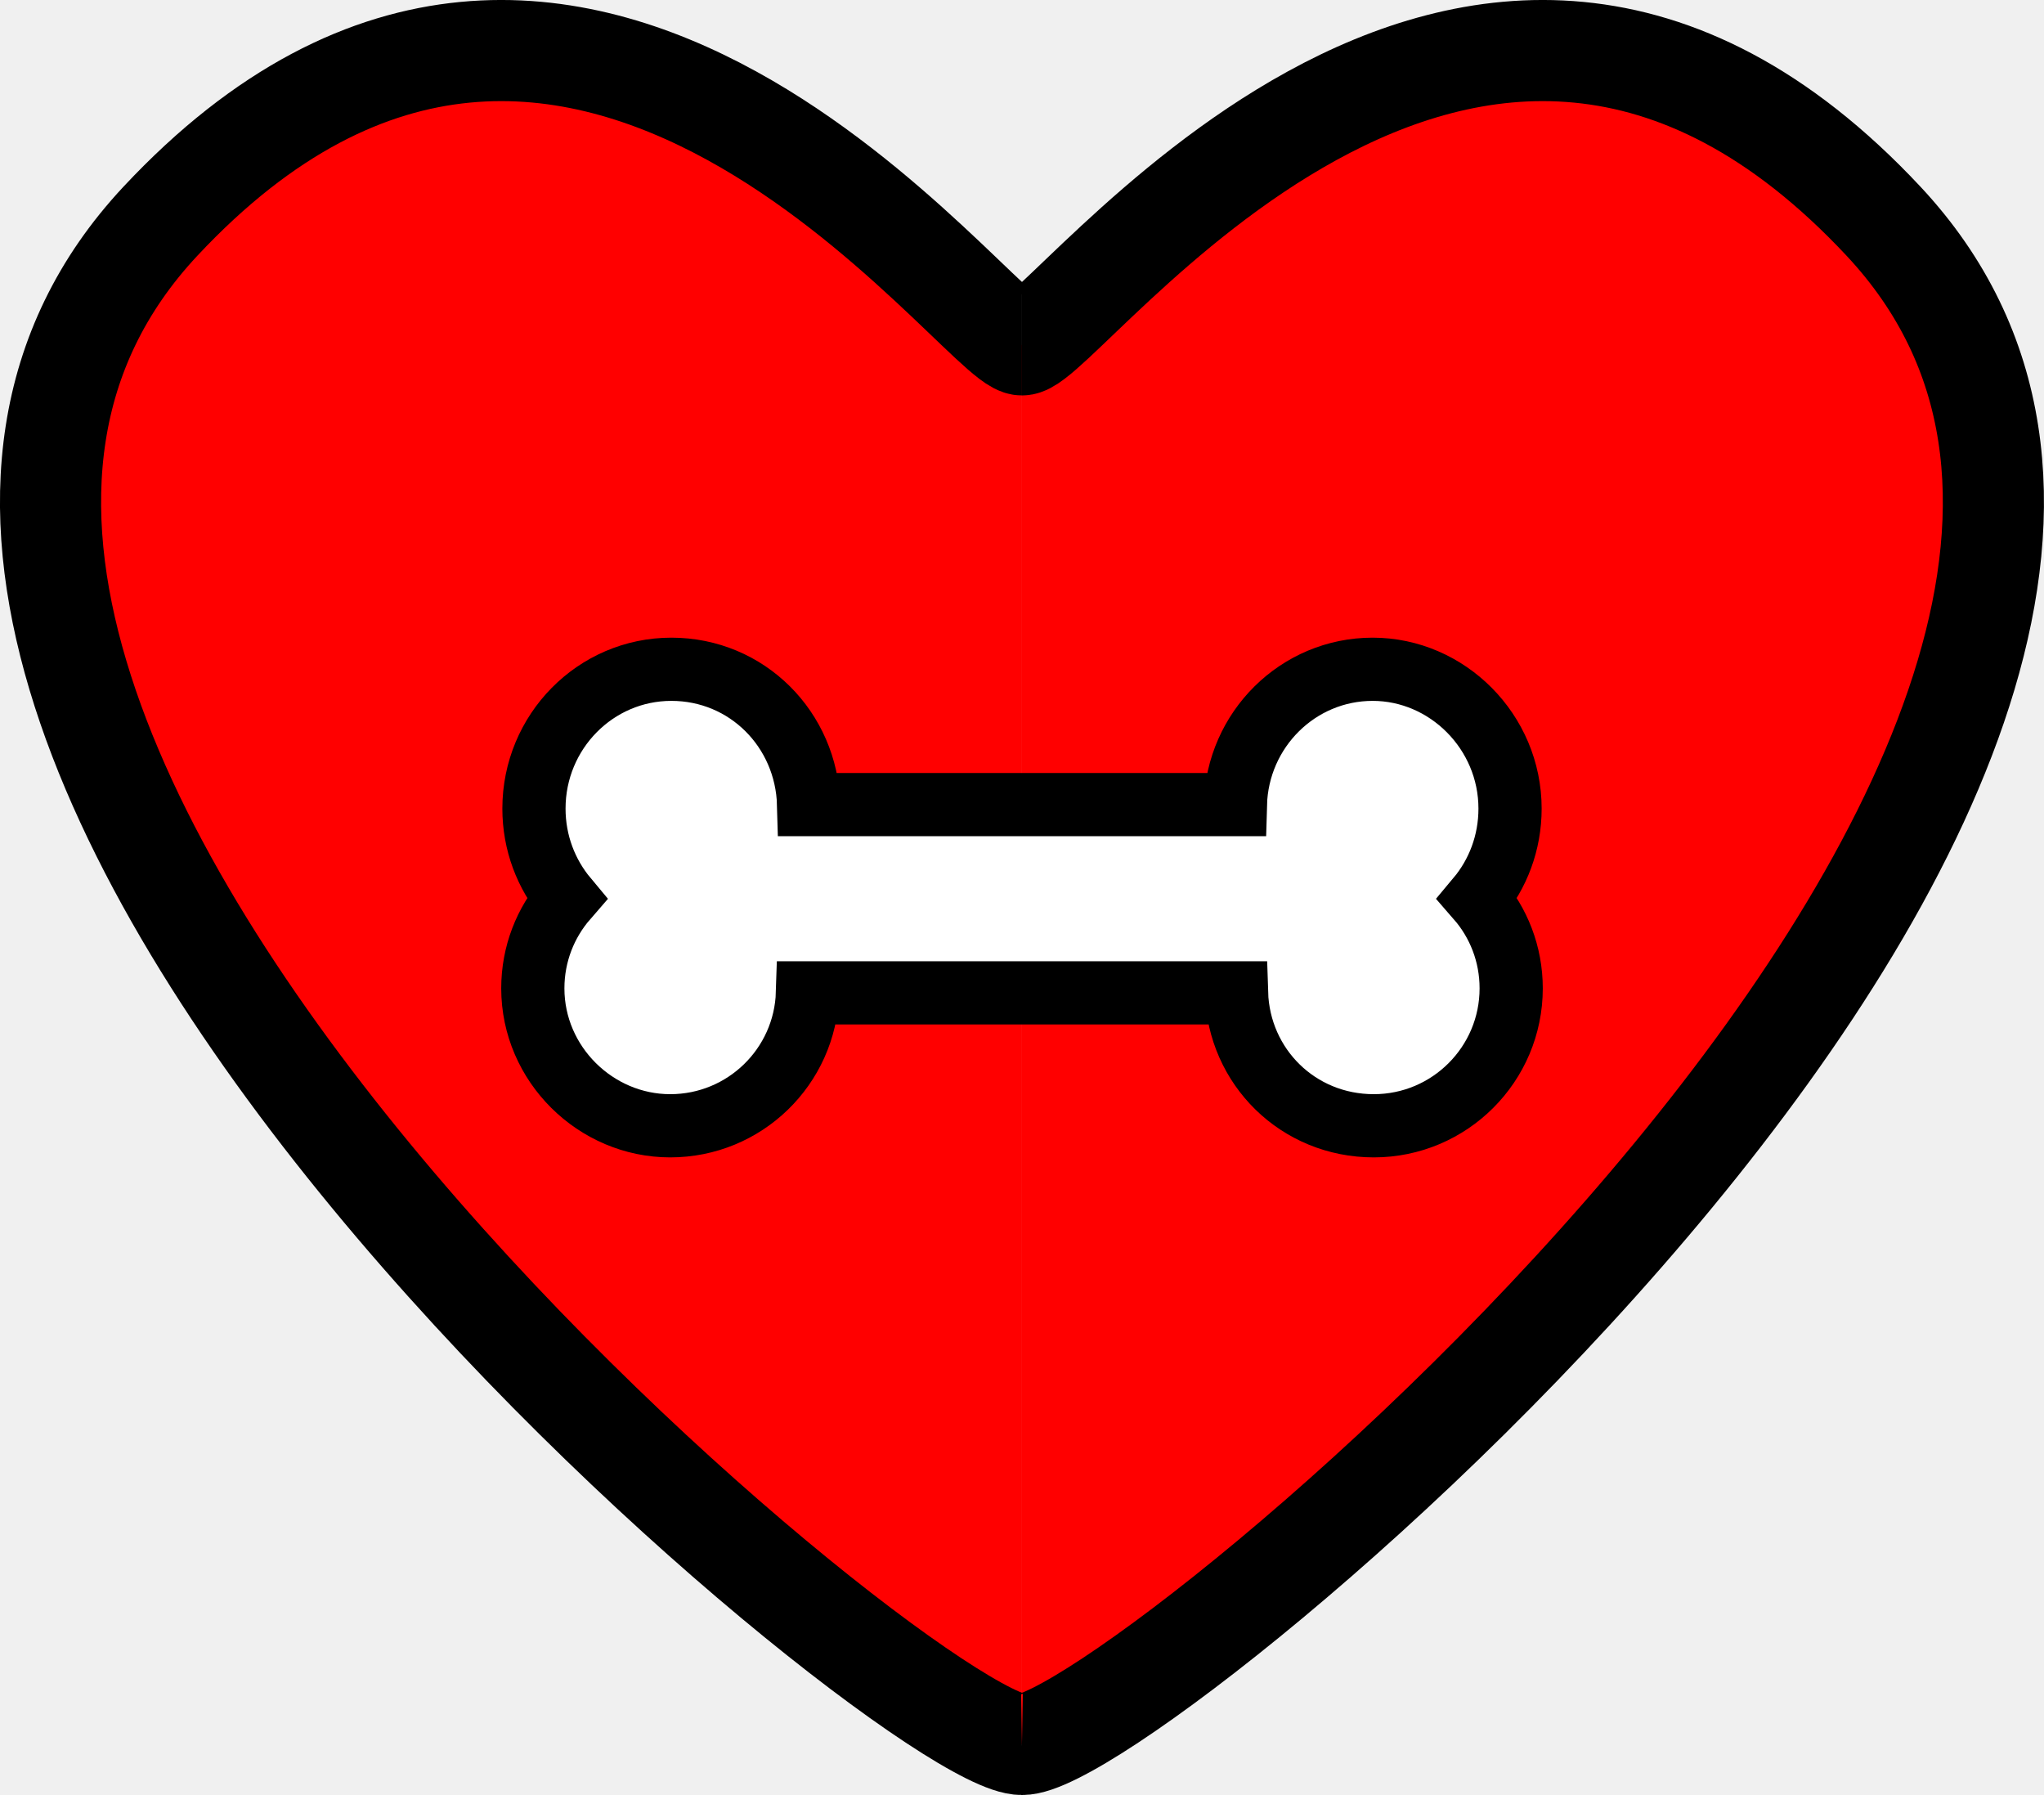
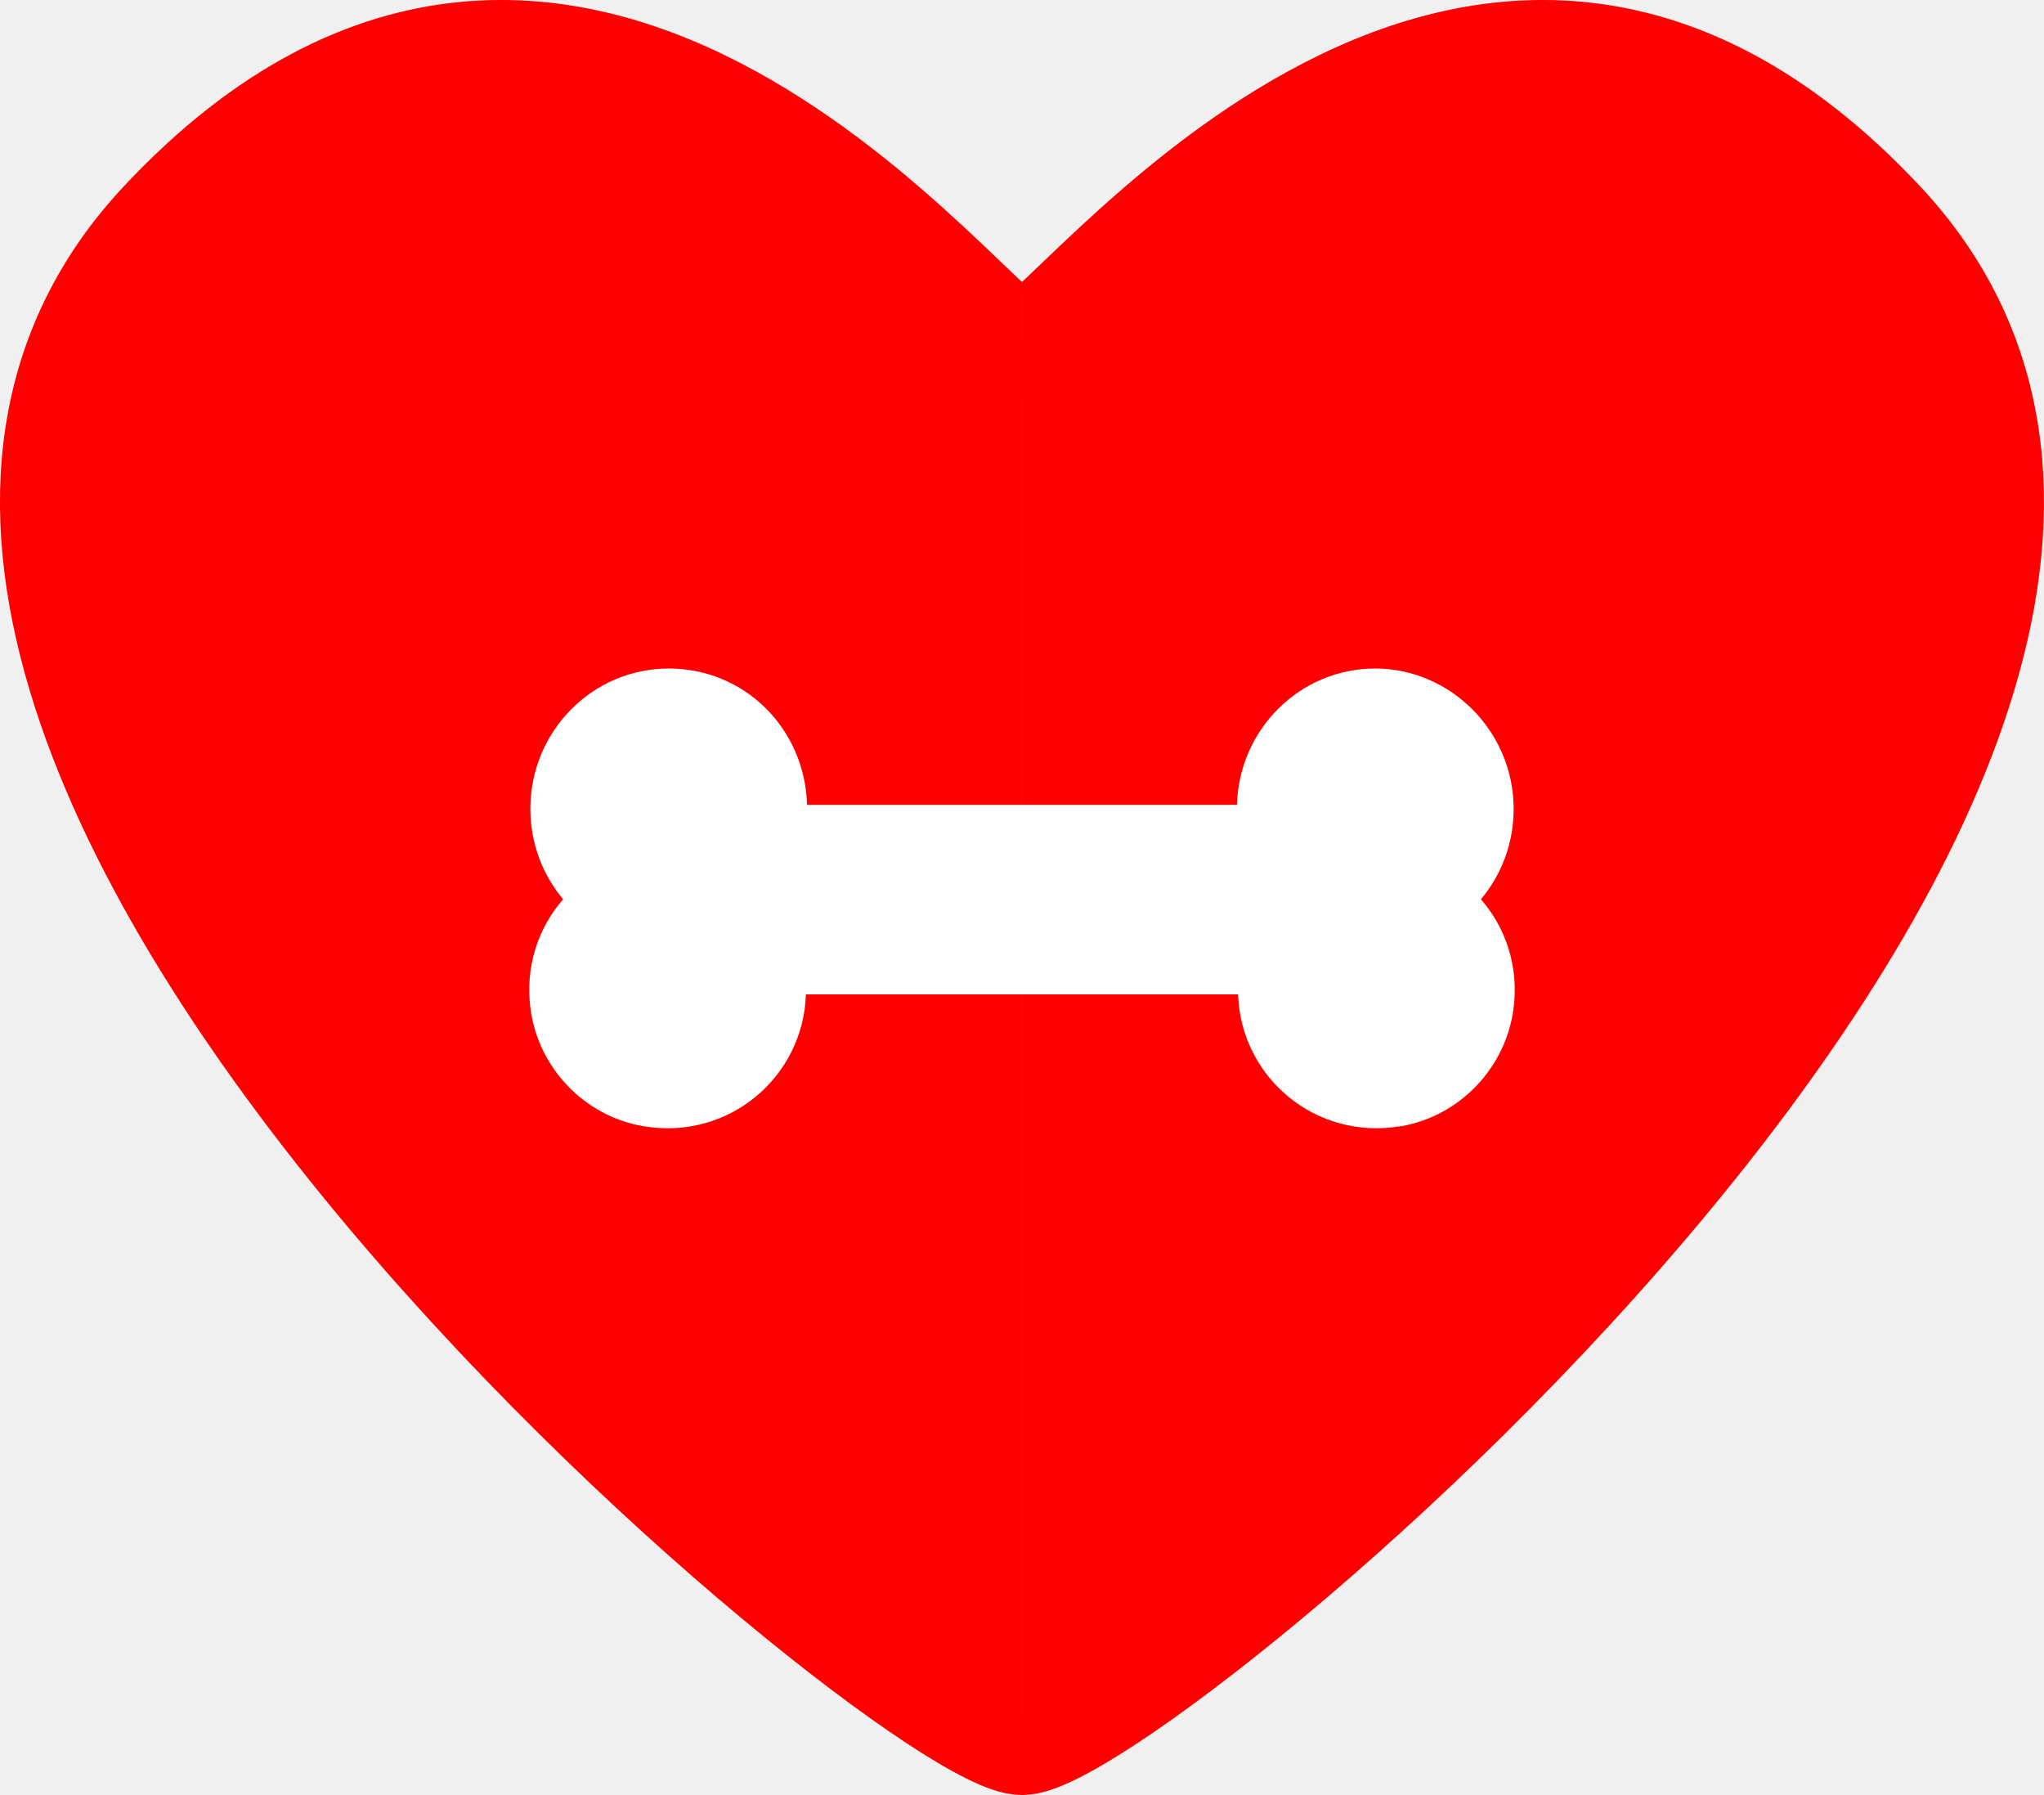
<svg xmlns="http://www.w3.org/2000/svg" id="Camada_2" data-name="Camada 2" viewBox="0 0 323.43 283.97">
  <defs>
    <style>
      .cls-1 {
        fill: #fff;
-         stroke-width: 10px;
-       }
- 
-       .cls-1, .cls-2 {
-         stroke: #000;
-         stroke-miterlimit: 10;
      }

      .cls-2 {
        fill: red;
+         stroke: red;
+         stroke-miterlimit: 10;
        stroke-width: 16px;
      }
    </style>
  </defs>
  <g id="Camada_1-2" data-name="Camada 1">
    <g>
      <path class="cls-2" d="m161.71,275.97c-17.48.3-211.94-160.1-136.33-240.97,66-70.6,129.65,19.56,136.33,19.56" />
      <path class="cls-2" d="m161.71,275.97c17.48.3,211.94-160.1,136.33-240.97-66-70.6-129.65,19.56-136.33,19.56" />
    </g>
-     <path class="cls-1" d="m239.12,156.36c0,12-9.74,21.74-21.74,21.74s-21.36-9.35-21.72-21.03h-67.89c-.36,11.68-9.94,21.03-21.72,21.03s-21.74-9.74-21.74-21.74c0-5.44,2-10.41,5.32-14.23-3.21-3.84-5.14-8.79-5.14-14.21,0-12.17,9.74-22.04,21.74-22.04s21.4,9.53,21.72,21.41h67.53c.32-11.88,9.92-21.41,21.72-21.41s21.74,9.87,21.74,22.04c0,5.42-1.92,10.37-5.14,14.21,3.33,3.82,5.32,8.79,5.32,14.23Z" />
+     <path class="cls-1" d="m221.66,178.16c-13.57,2.32-25.35-7.83-25.75-20.85h-68.39c-.4,13-12.13,23.13-25.66,20.87-9.33-1.56-16.65-9.17-17.91-18.54-.9-6.66,1.2-12.83,5.15-17.37-3.23-3.87-5.18-8.85-5.18-14.31,0-12.26,9.81-22.2,21.9-22.2s21.56,9.6,21.88,21.57h68.03c.32-11.97,9.99-21.57,21.88-21.57s21.9,9.94,21.9,22.2c0,5.46-1.93,10.45-5.18,14.31,3.95,4.53,6.03,10.68,5.16,17.31-1.23,9.37-8.52,17-17.83,18.6Z" />
  </g>
</svg>
